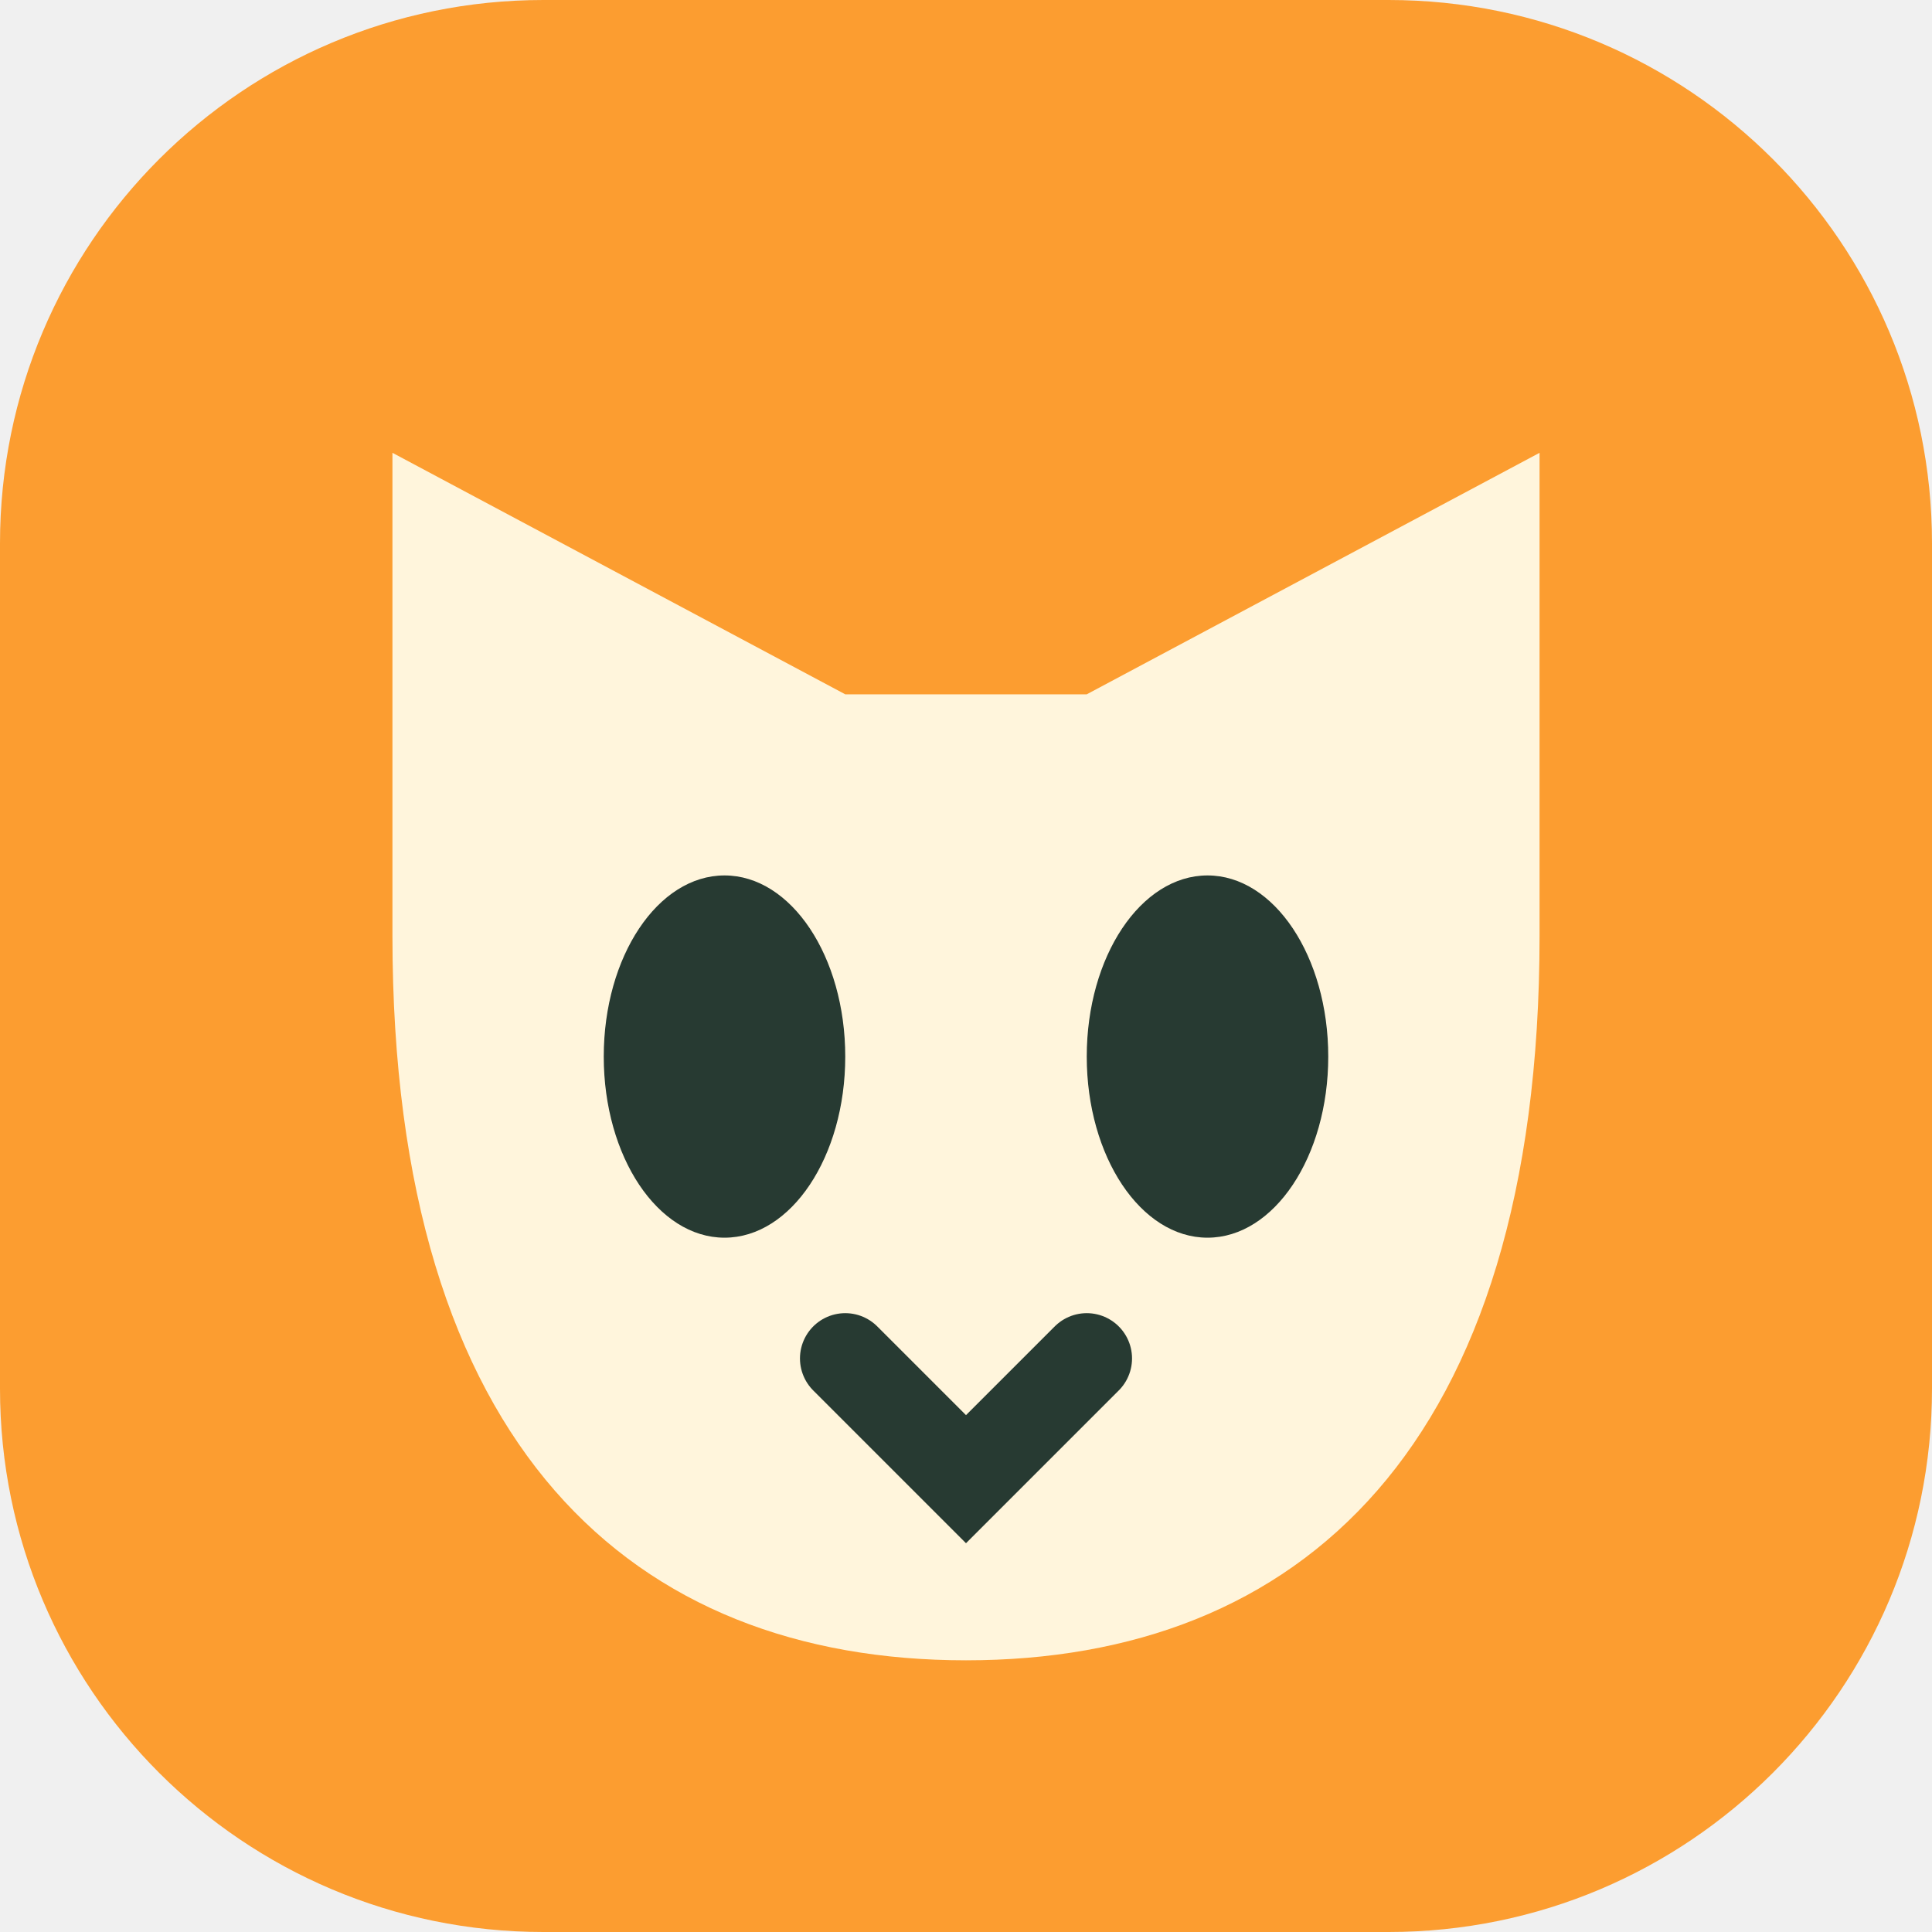
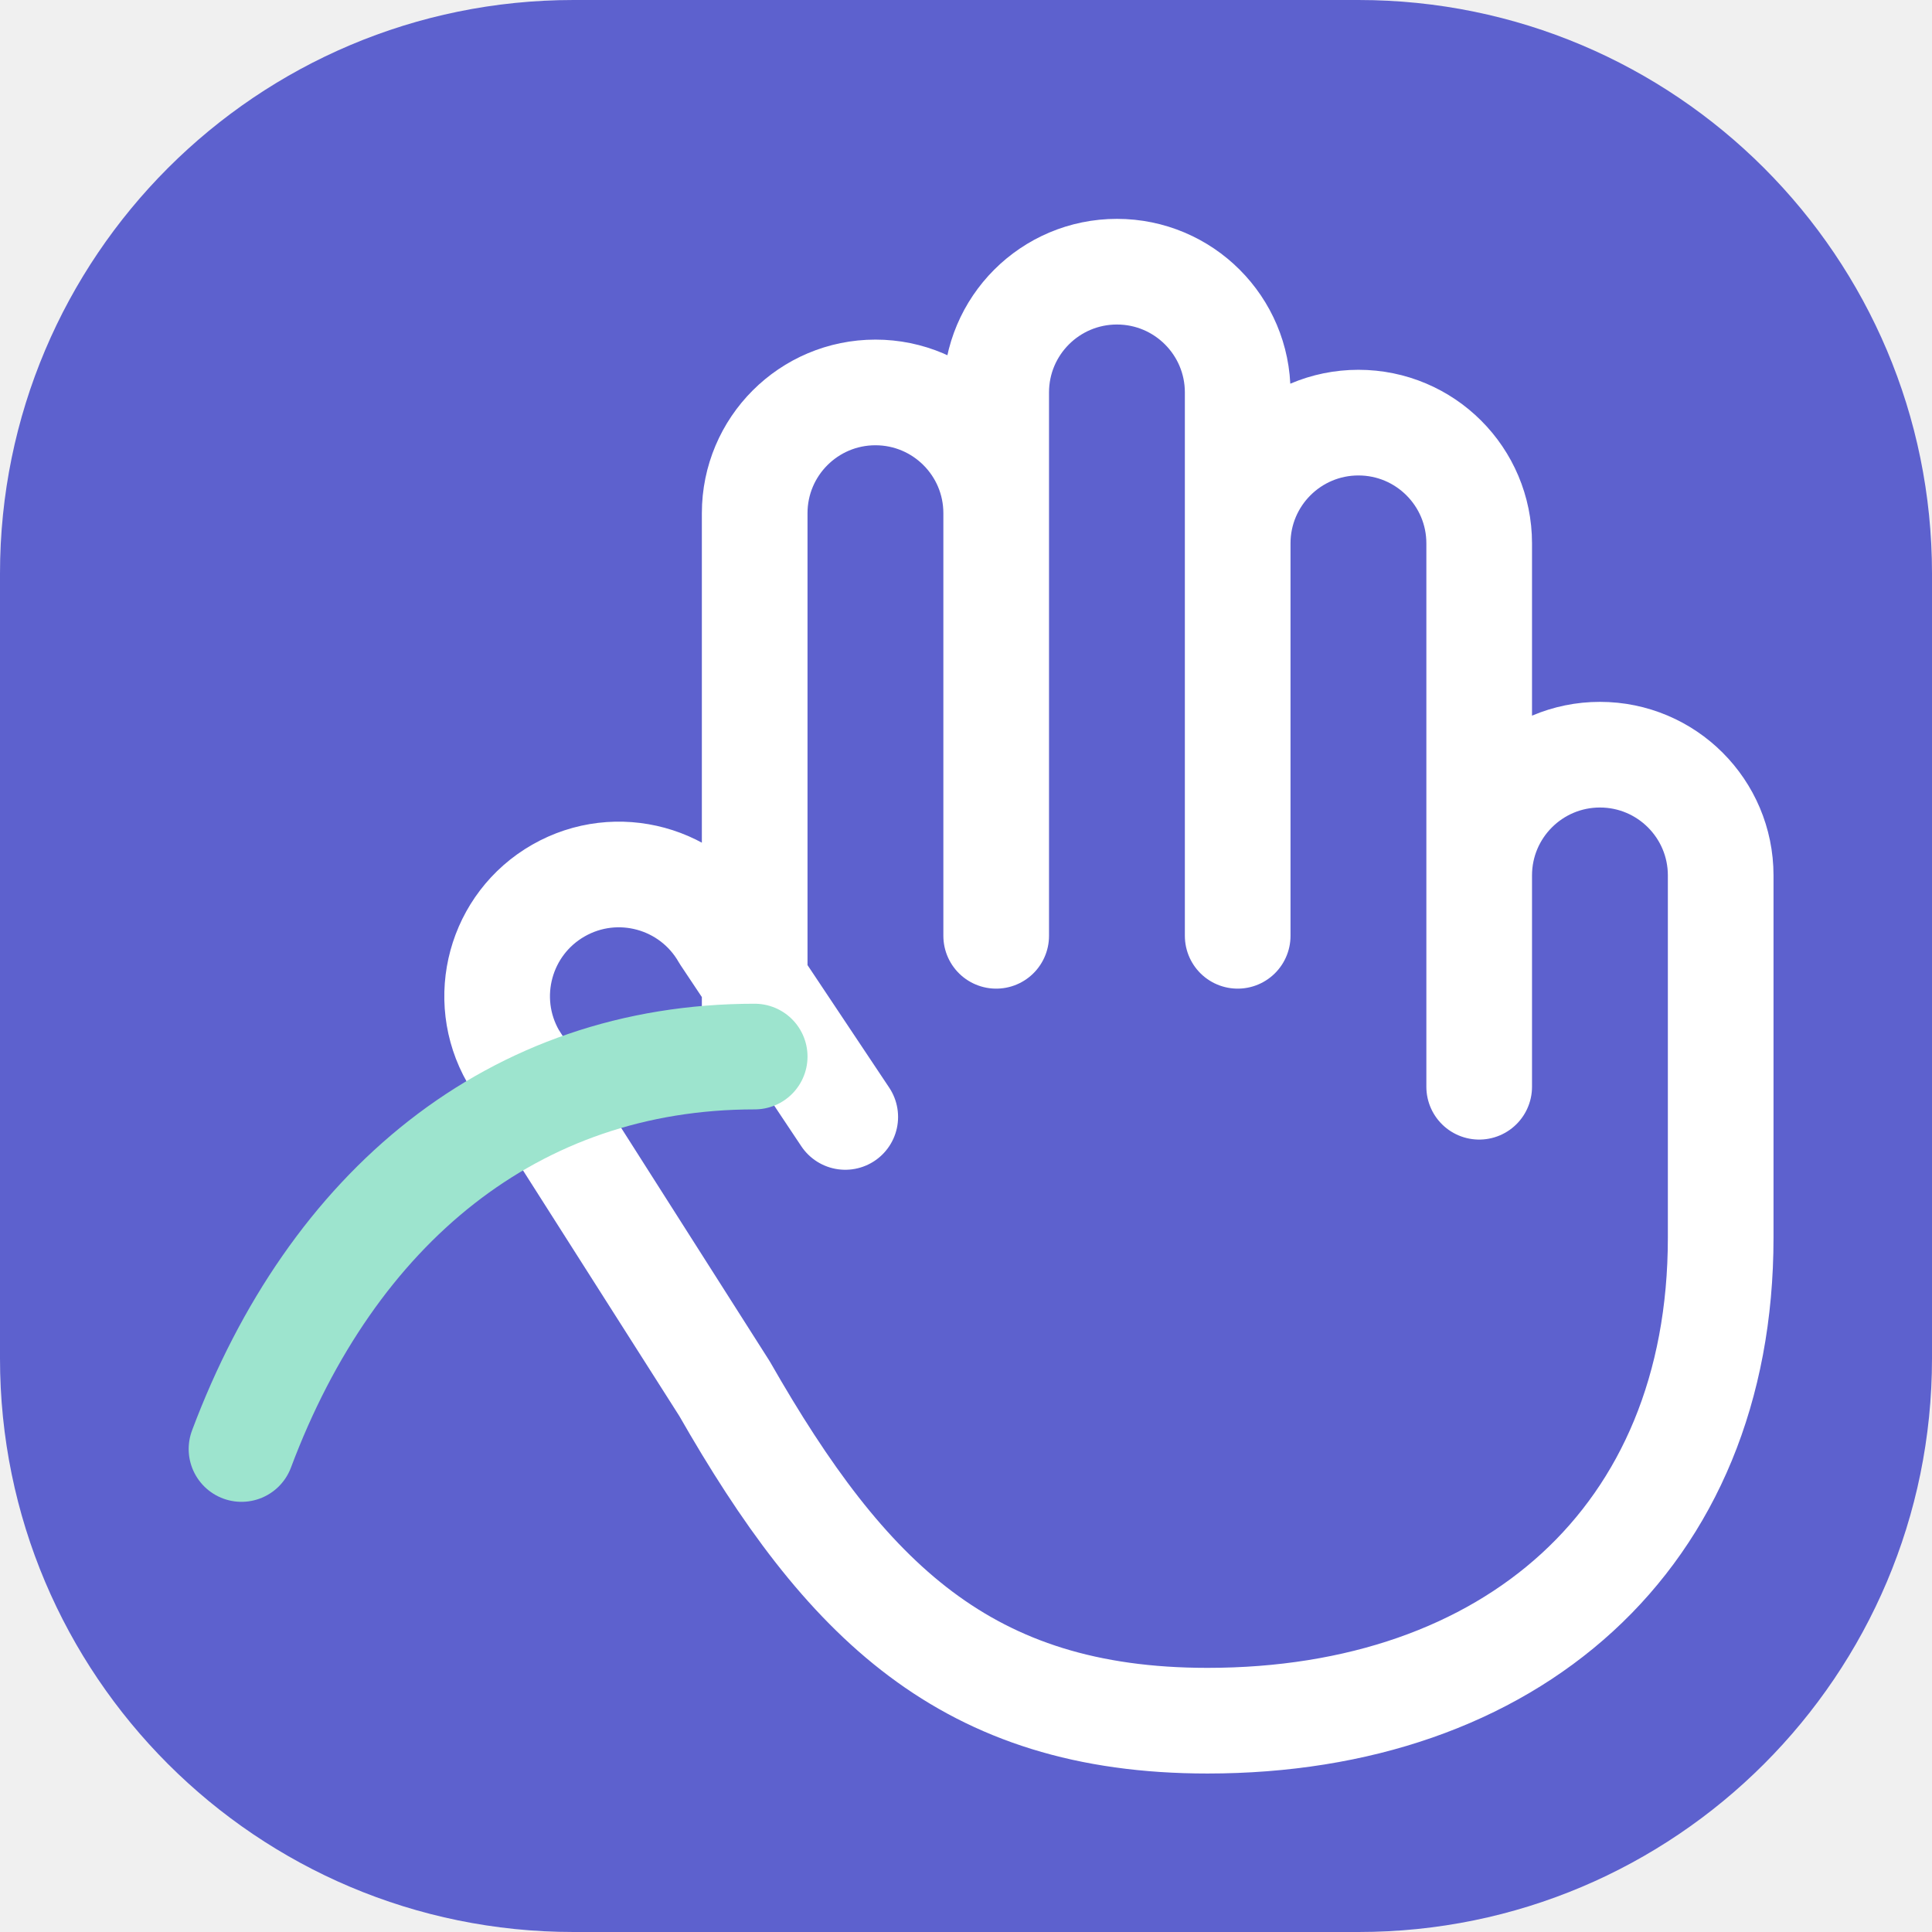
<svg xmlns="http://www.w3.org/2000/svg" viewBox="0 0 64 64">
-   <rect width="64" height="64" rx="18" fill="#fc9d30" />
-   <path d="M13 31V15l15 8h8l15-8v16c0 17-8 24-19 24S13 48 13 31" fill="#fff5dc" />
-   <ellipse cx="24" cy="35" rx="4" ry="6" fill="#273a32" />
-   <ellipse cx="40" cy="35" rx="4" ry="6" fill="#273a32" />
-   <path d="m28 45 4 4 4-4" fill="none" stroke="#273a32" stroke-width="3" stroke-linecap="round" />
+   <rect width="64" height="64" rx="19" fill="#5d61ce" />
+   <g fill="none" stroke="#fff" stroke-width="3.5" stroke-linecap="round" stroke-linejoin="round">
+     <path d="M25 34V17a4 4 0 0 1 8 0v14-18a4 4 0 0 1 8 0v18-13a4 4 0 0 1 8 0v18-7a4 4 0 0 1 8 0v12c0 10-7 16-17 16-8 0-12-4-16-11l-7-11a4 4 0 0 1 7-4l4 6" />
+     <path d="M8 48c3-8 9-13 17-13" stroke="#9de4ce" />
+   </g>
</svg>
